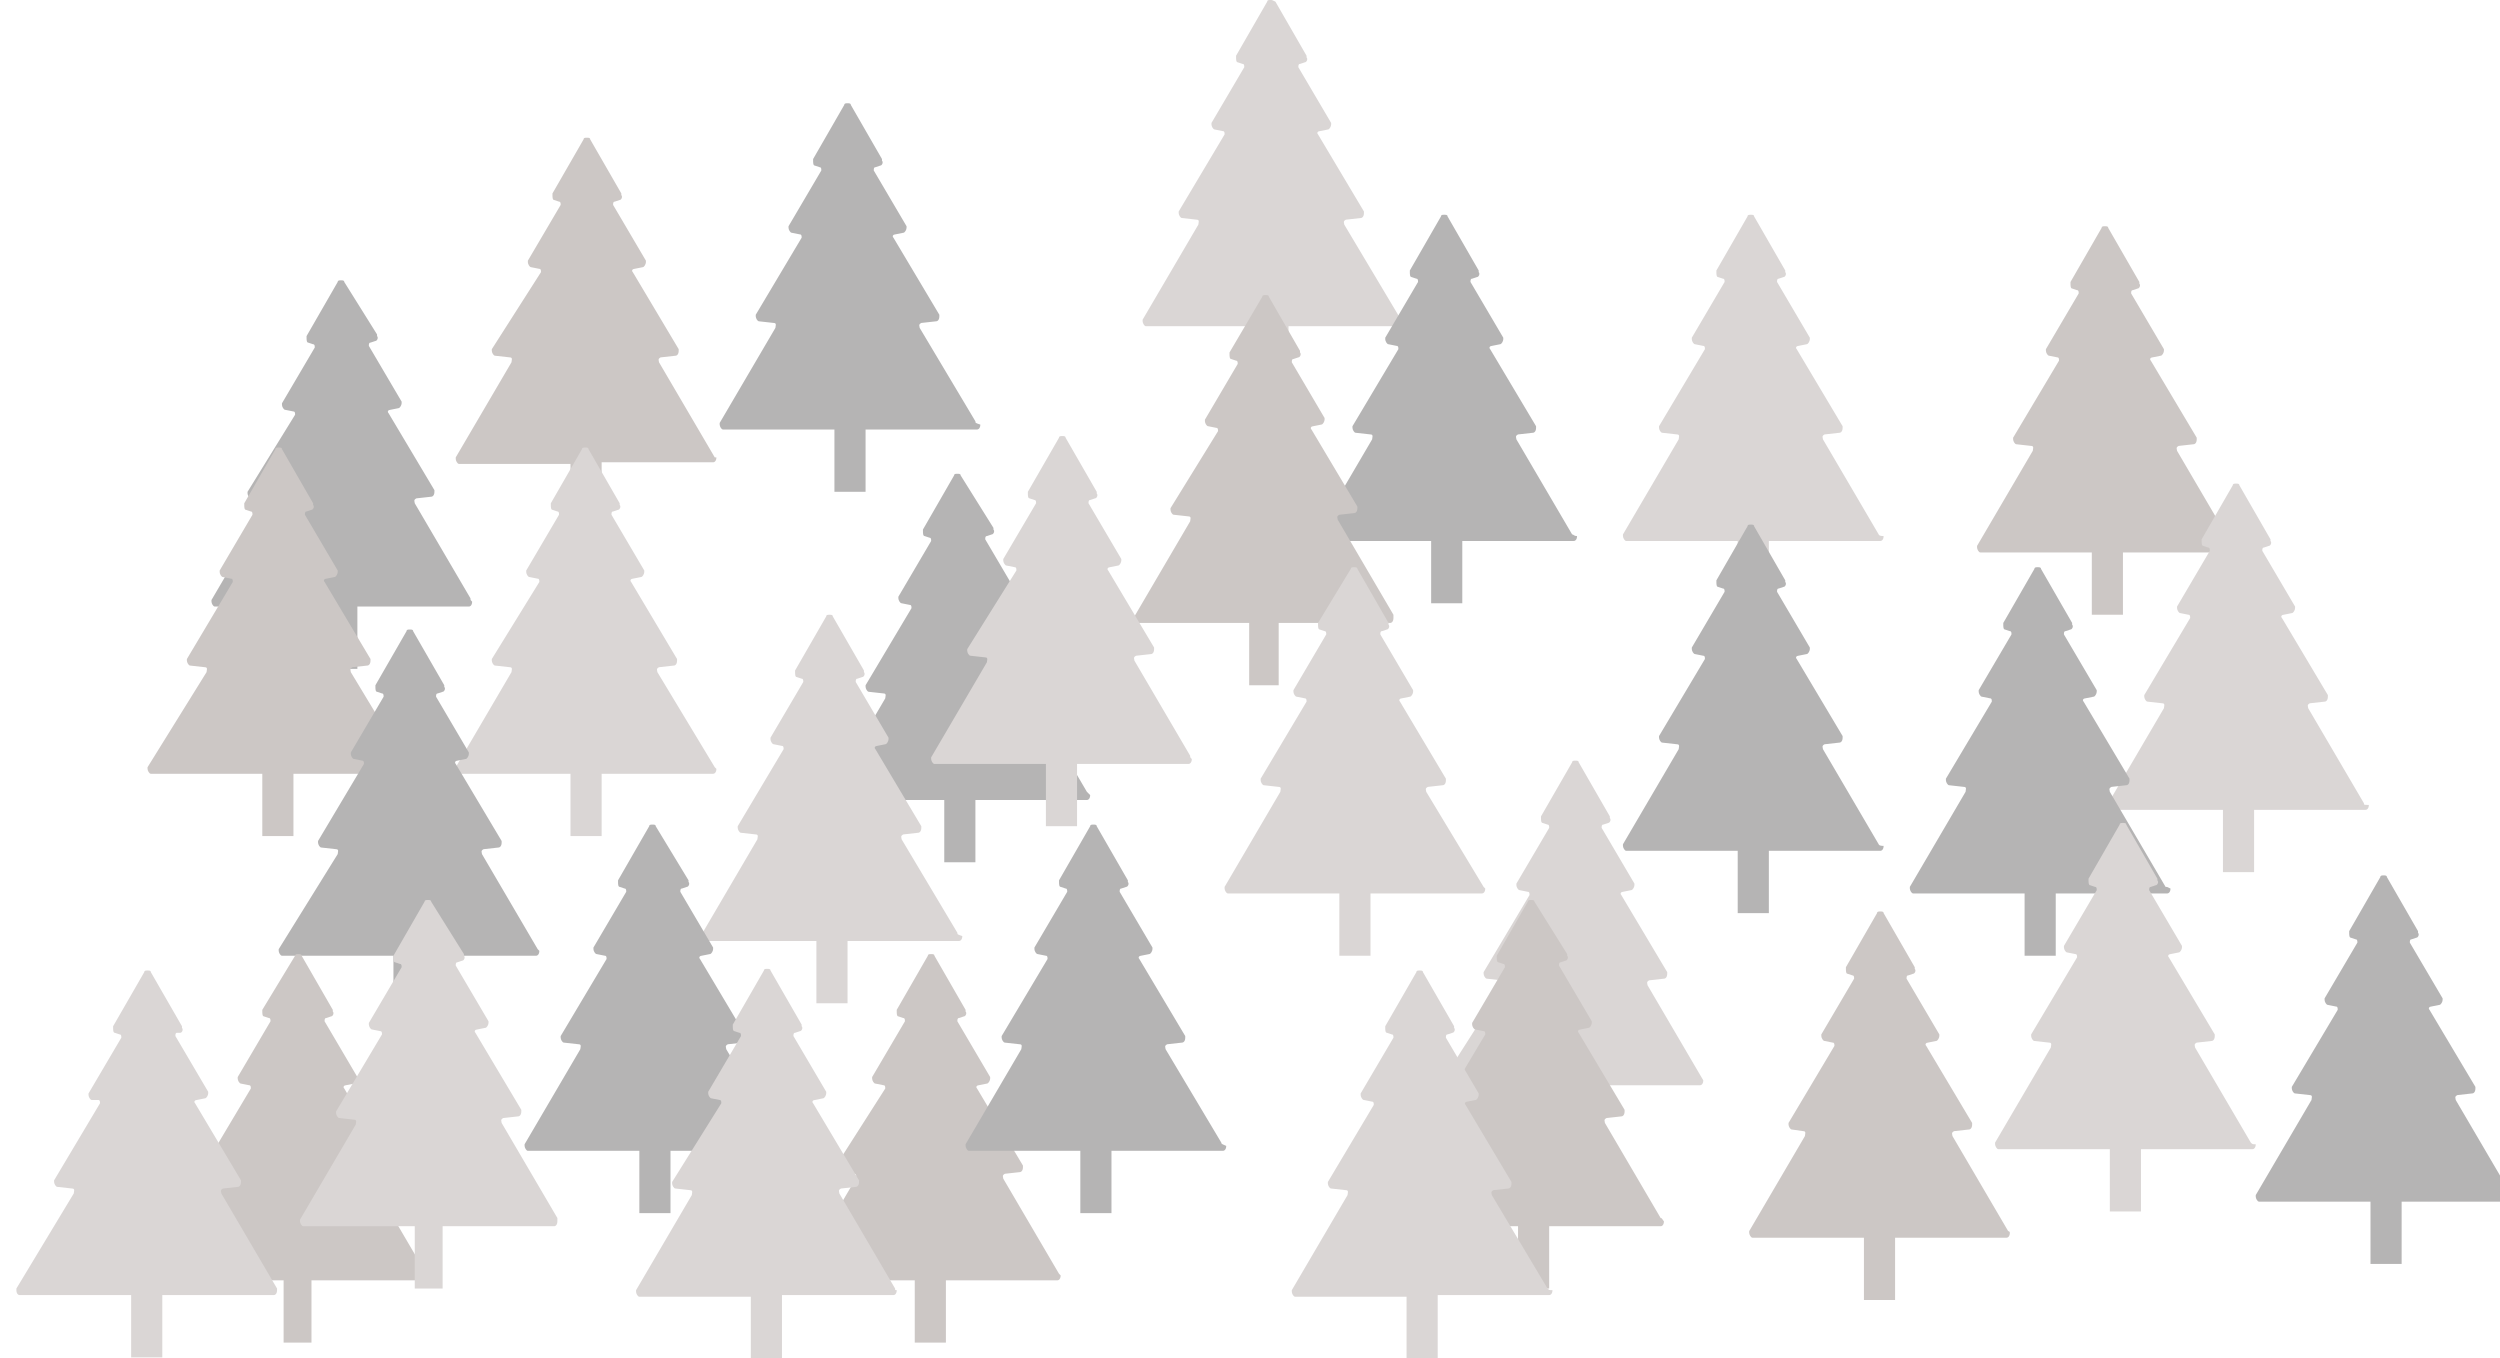
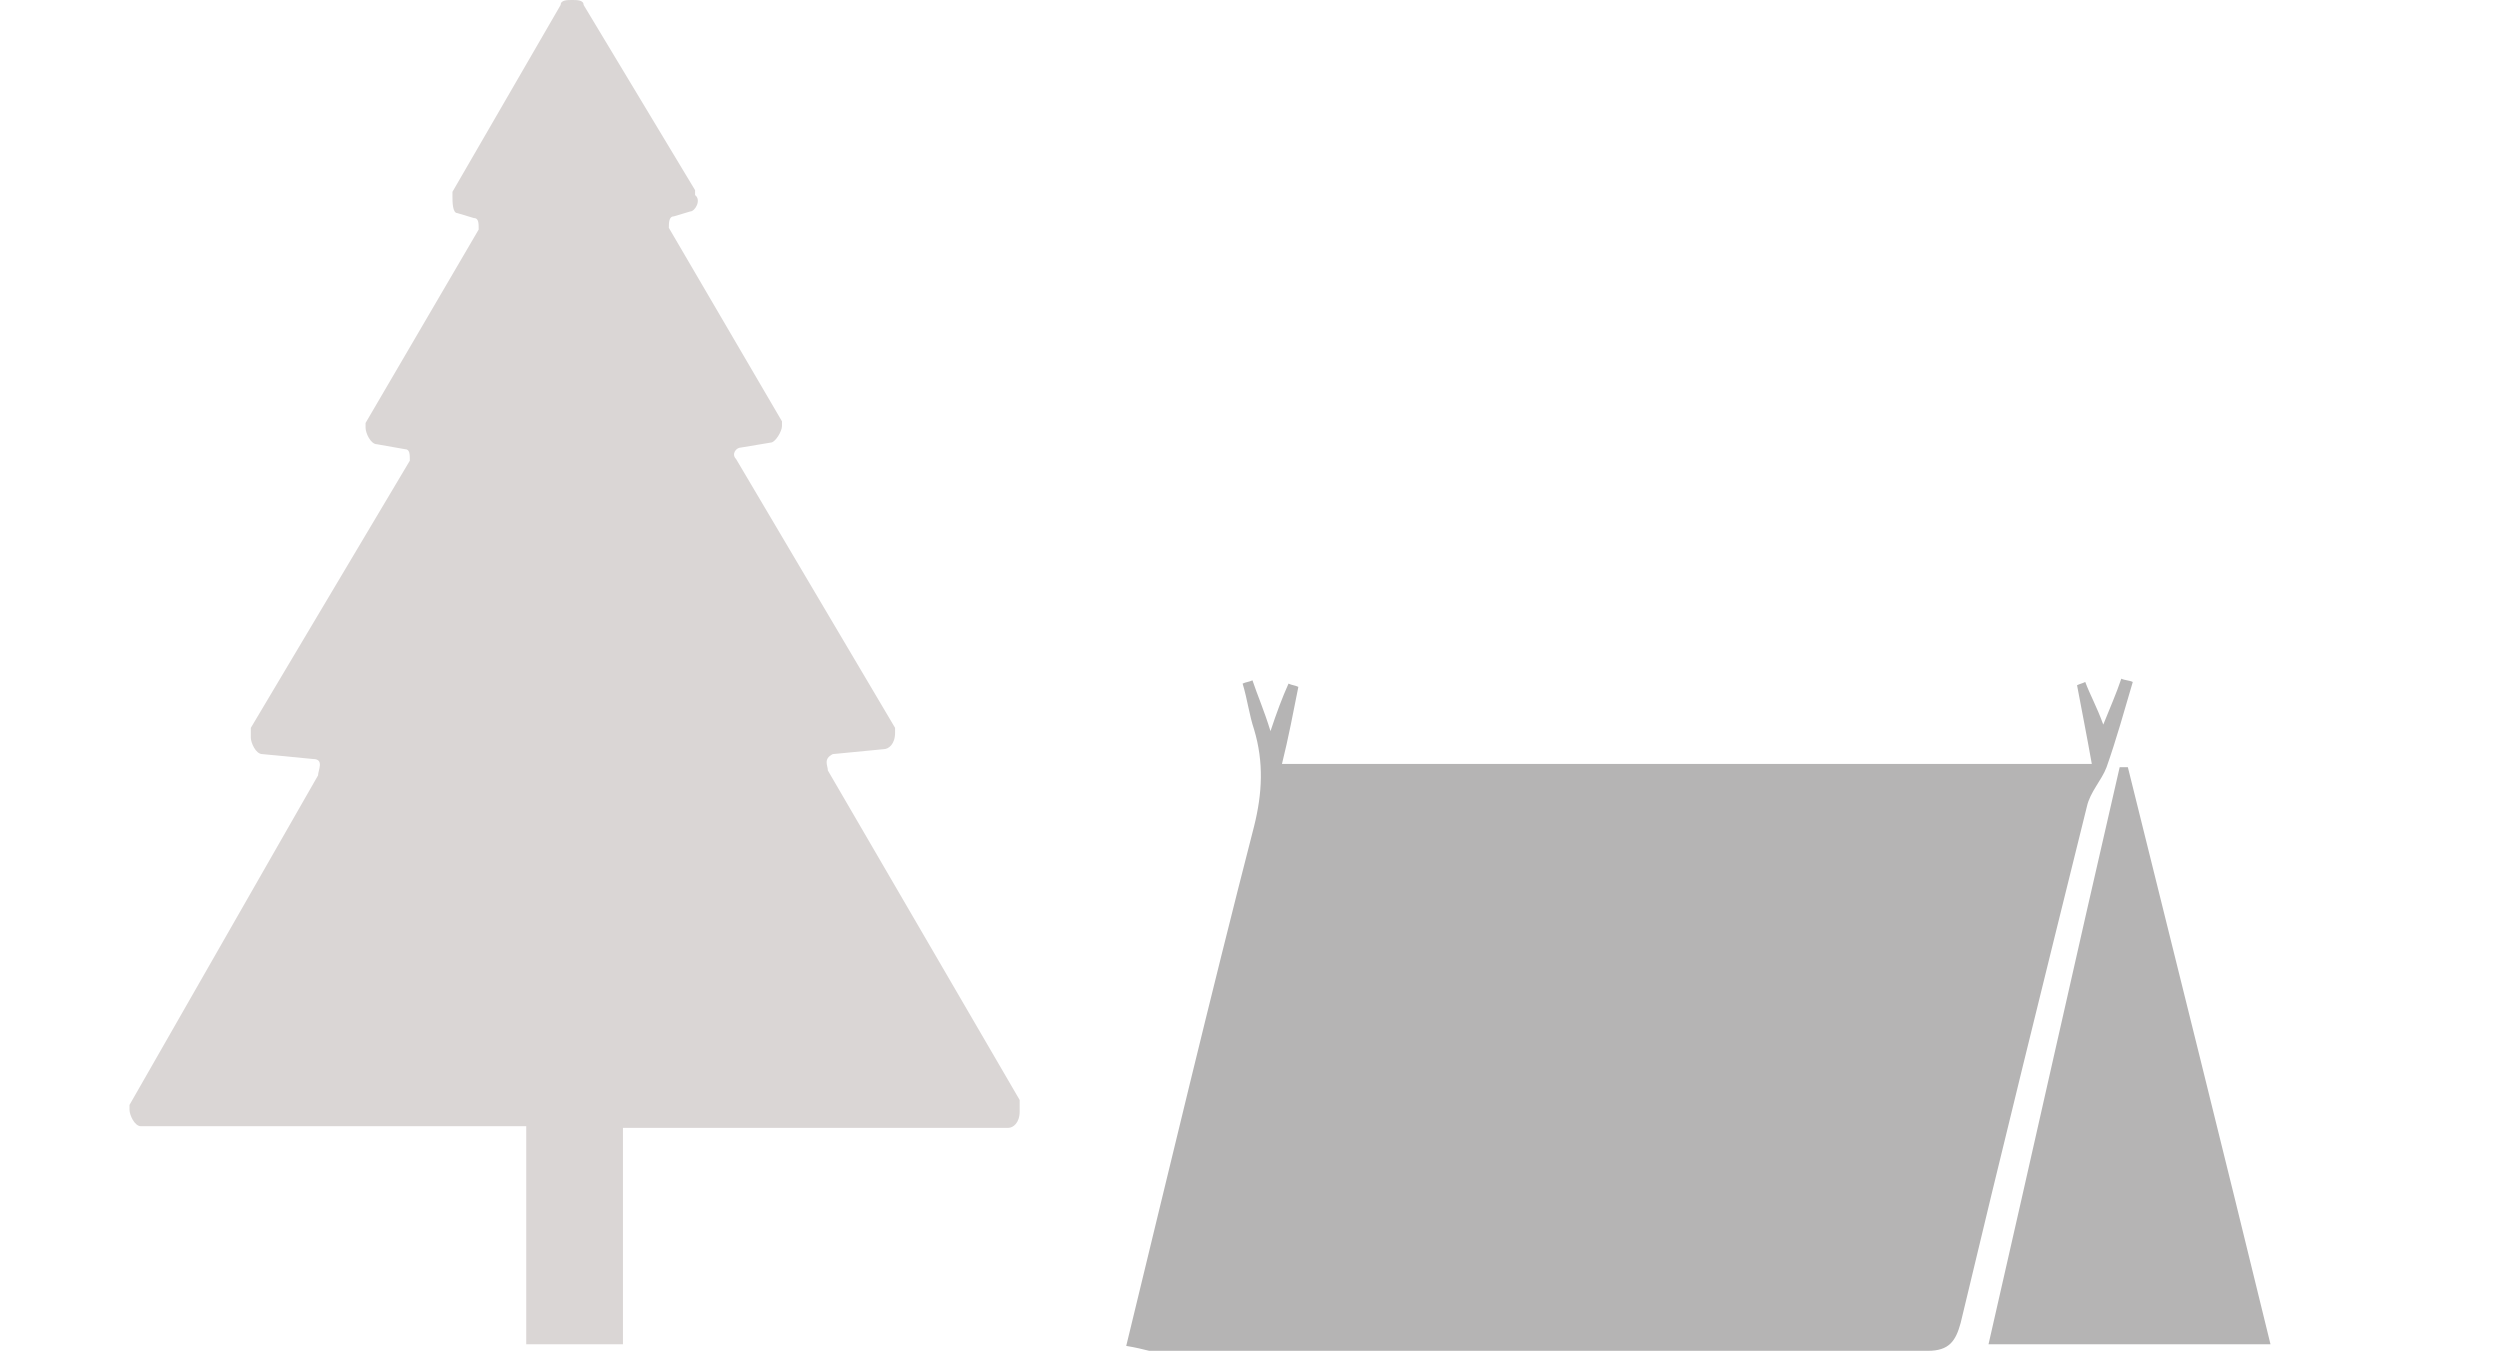
<svg xmlns="http://www.w3.org/2000/svg" version="1.1" id="Ebene_1" x="0px" y="0px" viewBox="0 0 152.5 82.8" style="enable-background:new 0 0 152.5 82.8;" xml:space="preserve">
  <style type="text/css">
	.st0{fill:#DAD6D5;}
	.st1{fill:#B5B4B4;}
- 	.st2{fill:#CCC7C5;}
</style>
-   <path class="st0" d="M85.4,19.4L82,13.7c0-0.1-0.1-0.2,0.1-0.3l0.9-0.1c0.1,0,0.2-0.1,0.2-0.3c0,0,0-0.1,0-0.1l-2.8-4.7  c-0.1-0.1,0-0.2,0.1-0.2L81,7.9c0.1,0,0.2-0.2,0.2-0.3c0,0,0-0.1,0-0.1l-2-3.4c0-0.1,0-0.2,0.1-0.2l0.3-0.1c0.1,0,0.2-0.2,0.1-0.3  c0,0,0,0,0-0.1l-1.9-3.3C77.6,0,77.6,0,77.5,0s-0.2,0-0.2,0.1l-1.9,3.3c0,0,0,0,0,0.1c0,0.1,0,0.3,0.1,0.3l0.3,0.1  c0.1,0,0.1,0.1,0.1,0.2l-2,3.4c0,0,0,0.1,0,0.1c0,0.1,0.1,0.3,0.2,0.3l0.5,0.1c0.1,0,0.1,0.1,0.1,0.2l-2.8,4.7c0,0,0,0.1,0,0.1  c0,0.1,0.1,0.3,0.2,0.3l0.9,0.1c0.2,0,0.1,0.2,0.1,0.3l-3.4,5.8c0,0,0,0.1,0,0.1c0,0.1,0.1,0.3,0.2,0.3h6.8v3.8h1.9v-3.8h6.8  c0.1,0,0.2-0.1,0.2-0.3C85.4,19.5,85.4,19.5,85.4,19.4z" />
-   <path class="st1" d="M59.5,25.7L56.1,20c0-0.1-0.1-0.2,0.1-0.3l0.9-0.1c0.1,0,0.2-0.1,0.2-0.3c0,0,0-0.1,0-0.1l-2.8-4.7  c-0.1-0.1,0-0.2,0.1-0.2l0.5-0.1c0.1,0,0.2-0.2,0.2-0.3c0,0,0-0.1,0-0.1l-2-3.4c0-0.1,0-0.2,0.1-0.2l0.3-0.1c0.1,0,0.2-0.2,0.1-0.3  c0,0,0,0,0-0.1l-1.9-3.3c0-0.1-0.1-0.1-0.2-0.1s-0.2,0-0.2,0.1l-1.9,3.3c0,0,0,0,0,0.1c0,0.1,0,0.3,0.1,0.3l0.3,0.1  c0.1,0,0.1,0.1,0.1,0.2l-2,3.4c0,0,0,0.1,0,0.1c0,0.1,0.1,0.3,0.2,0.3l0.5,0.1c0.1,0,0.1,0.1,0.1,0.2l-2.8,4.7c0,0,0,0.1,0,0.1  c0,0.1,0.1,0.3,0.2,0.3l0.9,0.1c0.2,0,0.1,0.2,0.1,0.3l-3.4,5.8c0,0,0,0.1,0,0.1c0,0.1,0.1,0.3,0.2,0.3h6.8v3.8h1.9v-3.8h6.8  c0.1,0,0.2-0.1,0.2-0.3C59.5,25.8,59.5,25.8,59.5,25.7z" />
-   <path class="st1" d="M28.7,36.5l-3.4-5.8c0-0.1-0.1-0.2,0.1-0.3l0.9-0.1c0.1,0,0.2-0.1,0.2-0.3c0,0,0-0.1,0-0.1l-2.8-4.7  c-0.1-0.1,0-0.2,0.1-0.2l0.5-0.1c0.1,0,0.2-0.2,0.2-0.3c0,0,0-0.1,0-0.1l-2-3.4c0-0.1,0-0.2,0.1-0.2l0.3-0.1c0.1,0,0.2-0.2,0.1-0.3  c0,0,0,0,0-0.1L21,17.2c0-0.1-0.1-0.1-0.2-0.1c-0.1,0-0.2,0-0.2,0.1l-1.9,3.3c0,0,0,0,0,0.1c0,0.1,0,0.3,0.1,0.3l0.3,0.1  c0.1,0,0.1,0.1,0.1,0.2l-2,3.4c0,0,0,0.1,0,0.1c0,0.1,0.1,0.3,0.2,0.3l0.5,0.1c0.1,0,0.1,0.1,0.1,0.2L15.1,30c0,0,0,0.1,0,0.1  c0,0.1,0.1,0.3,0.2,0.3l0.9,0.1c0.2,0,0.1,0.2,0.1,0.3l-3.4,5.8c0,0,0,0.1,0,0.1c0,0.1,0.1,0.3,0.2,0.3h6.8v3.8h1.9v-3.8h6.8  c0.1,0,0.2-0.1,0.2-0.3C28.7,36.6,28.7,36.6,28.7,36.5z" />
-   <path class="st2" d="M43.6,27.9l-3.4-5.8c0-0.1-0.1-0.2,0.1-0.3l0.9-0.1c0.1,0,0.2-0.1,0.2-0.3c0,0,0-0.1,0-0.1l-2.8-4.7  c-0.1-0.1,0-0.2,0.1-0.2l0.5-0.1c0.1,0,0.2-0.2,0.2-0.3c0,0,0-0.1,0-0.1l-2-3.4c0-0.1,0-0.2,0.1-0.2l0.3-0.1c0.1,0,0.2-0.2,0.1-0.3  c0,0,0,0,0-0.1l-1.9-3.3c0-0.1-0.1-0.1-0.2-0.1c-0.1,0-0.2,0-0.2,0.1l-1.9,3.3c0,0,0,0,0,0.1c0,0.1,0,0.3,0.1,0.3l0.3,0.1  c0.1,0,0.1,0.1,0.1,0.2l-2,3.4c0,0,0,0.1,0,0.1c0,0.1,0.1,0.3,0.2,0.3l0.5,0.1c0.1,0,0.1,0.1,0.1,0.2L30,21.3c0,0,0,0.1,0,0.1  c0,0.1,0.1,0.3,0.2,0.3l0.9,0.1c0.2,0,0.1,0.2,0.1,0.3l-3.4,5.8c0,0,0,0.1,0,0.1c0,0.1,0.1,0.3,0.2,0.3h6.8V32h1.9v-3.8h6.8  c0.1,0,0.2-0.1,0.2-0.3C43.6,27.9,43.6,27.9,43.6,27.9z" />
-   <path class="st0" d="M114.6,32.6l-3.4-5.8c0-0.1-0.1-0.2,0.1-0.3l0.9-0.1c0.1,0,0.2-0.1,0.2-0.3c0,0,0-0.1,0-0.1l-2.8-4.7  c-0.1-0.1,0-0.2,0.1-0.2l0.5-0.1c0.1,0,0.2-0.2,0.2-0.3c0,0,0-0.1,0-0.1l-2-3.4c0-0.1,0-0.2,0.1-0.2l0.3-0.1c0.1,0,0.2-0.2,0.1-0.3  c0,0,0,0,0-0.1l-1.9-3.3c0-0.1-0.1-0.1-0.2-0.1s-0.2,0-0.2,0.1l-1.9,3.3c0,0,0,0,0,0.1c0,0.1,0,0.3,0.1,0.3l0.3,0.1  c0.1,0,0.1,0.1,0.1,0.2l-2,3.4c0,0,0,0.1,0,0.1c0,0.1,0.1,0.3,0.2,0.3l0.5,0.1c0.1,0,0.1,0.1,0.1,0.2l-2.8,4.7c0,0,0,0.1,0,0.1  c0,0.1,0.1,0.3,0.2,0.3l0.9,0.1c0.2,0,0.1,0.2,0.1,0.3l-3.4,5.8c0,0,0,0.1,0,0.1c0,0.1,0.1,0.3,0.2,0.3h6.8v3.8h1.9V33h6.8  c0.1,0,0.2-0.1,0.2-0.3C114.6,32.7,114.6,32.6,114.6,32.6z" />
-   <path class="st1" d="M95.9,32.6l-3.4-5.8c0-0.1-0.1-0.2,0.1-0.3l0.9-0.1c0.1,0,0.2-0.1,0.2-0.3c0,0,0-0.1,0-0.1l-2.8-4.7  c-0.1-0.1,0-0.2,0.1-0.2l0.5-0.1c0.1,0,0.2-0.2,0.2-0.3c0,0,0-0.1,0-0.1l-2-3.4c0-0.1,0-0.2,0.1-0.2l0.3-0.1c0.1,0,0.2-0.2,0.1-0.3  c0,0,0,0,0-0.1l-1.9-3.3c0-0.1-0.1-0.1-0.2-0.1s-0.2,0-0.2,0.1l-1.9,3.3c0,0,0,0,0,0.1c0,0.1,0,0.3,0.1,0.3l0.3,0.1  c0.1,0,0.1,0.1,0.1,0.2l-2,3.4c0,0,0,0.1,0,0.1c0,0.1,0.1,0.3,0.2,0.3l0.5,0.1c0.1,0,0.1,0.1,0.1,0.2l-2.8,4.7c0,0,0,0.1,0,0.1  c0,0.1,0.1,0.3,0.2,0.3l0.9,0.1c0.2,0,0.1,0.2,0.1,0.3l-3.4,5.8c0,0,0,0.1,0,0.1c0,0.1,0.1,0.3,0.2,0.3h6.8v3.8h1.9V33h6.8  c0.1,0,0.2-0.1,0.2-0.3C96,32.7,96,32.6,95.9,32.6z" />
-   <path class="st2" d="M136.2,33.3l-3.4-5.8c0-0.1-0.1-0.2,0.1-0.3l0.9-0.1c0.1,0,0.2-0.1,0.2-0.3c0,0,0-0.1,0-0.1l-2.8-4.7  c-0.1-0.1,0-0.2,0.1-0.2l0.5-0.1c0.1,0,0.2-0.2,0.2-0.3c0,0,0-0.1,0-0.1l-2-3.4c0-0.1,0-0.2,0.1-0.2l0.3-0.1c0.1,0,0.2-0.2,0.1-0.3  c0,0,0,0,0-0.1l-1.9-3.3c0-0.1-0.1-0.1-0.2-0.1c-0.1,0-0.2,0-0.2,0.1l-1.9,3.3c0,0,0,0,0,0.1c0,0.1,0,0.3,0.1,0.3l0.3,0.1  c0.1,0,0.1,0.1,0.1,0.2l-2,3.4c0,0,0,0.1,0,0.1c0,0.1,0.1,0.3,0.2,0.3l0.5,0.1c0.1,0,0.1,0.1,0.1,0.2l-2.8,4.7c0,0,0,0.1,0,0.1  c0,0.1,0.1,0.3,0.2,0.3l0.9,0.1c0.2,0,0.1,0.2,0.1,0.3l-3.4,5.8c0,0,0,0.1,0,0.1c0,0.1,0.1,0.3,0.2,0.3h6.8v3.8h1.9v-3.8h6.8  c0.1,0,0.2-0.1,0.2-0.3C136.2,33.4,136.2,33.4,136.2,33.3z" />
-   <path class="st2" d="M85,37.5l-3.4-5.8c0-0.1-0.1-0.2,0.1-0.3l0.9-0.1c0.1,0,0.2-0.1,0.2-0.3c0,0,0-0.1,0-0.1l-2.8-4.7  c-0.1-0.1,0-0.2,0.1-0.2l0.5-0.1c0.1,0,0.2-0.2,0.2-0.3c0,0,0-0.1,0-0.1l-2-3.4c0-0.1,0-0.2,0.1-0.2l0.3-0.1c0.1,0,0.2-0.2,0.1-0.3  c0,0,0,0,0-0.1l-1.9-3.3c0-0.1-0.1-0.1-0.2-0.1c-0.1,0-0.2,0-0.2,0.1L75,21.5c0,0,0,0,0,0.1c0,0.1,0,0.3,0.1,0.3l0.3,0.1  c0.1,0,0.1,0.1,0.1,0.2l-2,3.4c0,0,0,0.1,0,0.1c0,0.1,0.1,0.3,0.2,0.3l0.5,0.1c0.1,0,0.1,0.1,0.1,0.2L71.4,31c0,0,0,0.1,0,0.1  c0,0.1,0.1,0.3,0.2,0.3l0.9,0.1c0.2,0,0.1,0.2,0.1,0.3l-3.4,5.8c0,0,0,0.1,0,0.1c0,0.1,0.1,0.3,0.2,0.3h6.8v3.8H78v-3.8h6.8  c0.1,0,0.2-0.1,0.2-0.3C85,37.6,85,37.6,85,37.5z" />
-   <path class="st1" d="M66.3,48.3l-3.4-5.8c0-0.1-0.1-0.2,0.1-0.3l0.9-0.1c0.1,0,0.2-0.1,0.2-0.3c0,0,0-0.1,0-0.1l-2.8-4.7  c-0.1-0.1,0-0.2,0.1-0.2l0.5-0.1c0.1,0,0.2-0.2,0.2-0.3c0,0,0-0.1,0-0.1l-2-3.4c0-0.1,0-0.2,0.1-0.2l0.3-0.1c0.1,0,0.2-0.2,0.1-0.3  c0,0,0,0,0-0.1L58.6,29c0-0.1-0.1-0.1-0.2-0.1c-0.1,0-0.2,0-0.2,0.1l-1.9,3.3c0,0,0,0,0,0.1c0,0.1,0,0.3,0.1,0.3l0.3,0.1  c0.1,0,0.1,0.1,0.1,0.2l-2,3.4c0,0,0,0.1,0,0.1c0,0.1,0.1,0.3,0.2,0.3l0.5,0.1c0.1,0,0.1,0.1,0.1,0.2l-2.8,4.7c0,0,0,0.1,0,0.1  c0,0.1,0.1,0.3,0.2,0.3l0.9,0.1c0.2,0,0.1,0.2,0.1,0.3l-3.4,5.8c0,0,0,0.1,0,0.1c0,0.1,0.1,0.3,0.2,0.3h6.8v3.8h1.9v-3.8h6.8  c0.1,0,0.2-0.1,0.2-0.3C66.4,48.4,66.4,48.4,66.3,48.3z" />
-   <path class="st0" d="M72.6,46.1l-3.4-5.8c0-0.1-0.1-0.2,0.1-0.3l0.9-0.1c0.1,0,0.2-0.1,0.2-0.3c0,0,0-0.1,0-0.1l-2.8-4.7  c-0.1-0.1,0-0.2,0.1-0.2l0.5-0.1c0.1,0,0.2-0.2,0.2-0.3c0,0,0-0.1,0-0.1l-2-3.4c0-0.1,0-0.2,0.1-0.2l0.3-0.1c0.1,0,0.2-0.2,0.1-0.3  c0,0,0,0,0-0.1l-1.9-3.3c0-0.1-0.1-0.1-0.2-0.1s-0.2,0-0.2,0.1l-1.9,3.3c0,0,0,0,0,0.1c0,0.1,0,0.3,0.1,0.3l0.3,0.1  c0.1,0,0.1,0.1,0.1,0.2l-2,3.4c0,0,0,0.1,0,0.1c0,0.1,0.1,0.3,0.2,0.3l0.5,0.1c0.1,0,0.1,0.1,0.1,0.2L59,39.6c0,0,0,0.1,0,0.1  c0,0.1,0.1,0.3,0.2,0.3l0.9,0.1c0.2,0,0.1,0.2,0.1,0.3l-3.4,5.8c0,0,0,0.1,0,0.1c0,0.1,0.1,0.3,0.2,0.3h6.8v3.8h1.9v-3.8h6.8  c0.1,0,0.2-0.1,0.2-0.3C72.6,46.2,72.6,46.2,72.6,46.1z" />
-   <path class="st0" d="M43.6,46.8L40.1,41c0-0.1-0.1-0.2,0.1-0.3l0.9-0.1c0.1,0,0.2-0.1,0.2-0.3c0,0,0-0.1,0-0.1l-2.8-4.7  c-0.1-0.1,0-0.2,0.1-0.2l0.5-0.1c0.1,0,0.2-0.2,0.2-0.3c0,0,0-0.1,0-0.1l-2-3.4c0-0.1,0-0.2,0.1-0.2l0.3-0.1c0.1,0,0.2-0.2,0.1-0.3  c0,0,0,0,0-0.1l-1.9-3.3c0-0.1-0.1-0.1-0.2-0.1c-0.1,0-0.2,0-0.2,0.1l-1.9,3.3c0,0,0,0,0,0.1c0,0.1,0,0.3,0.1,0.3l0.3,0.1  c0.1,0,0.1,0.1,0.1,0.2l-2,3.4c0,0,0,0.1,0,0.1c0,0.1,0.1,0.3,0.2,0.3l0.5,0.1c0.1,0,0.1,0.1,0.1,0.2L30,40.2c0,0,0,0.1,0,0.1  c0,0.1,0.1,0.3,0.2,0.3l0.9,0.1c0.2,0,0.1,0.2,0.1,0.3l-3.4,5.8c0,0,0,0.1,0,0.1c0,0.1,0.1,0.3,0.2,0.3h6.8v3.8h1.9v-3.8h6.8  c0.1,0,0.2-0.1,0.2-0.3C43.6,46.8,43.6,46.8,43.6,46.8z" />
-   <path class="st2" d="M24.9,46.8L21.4,41c0-0.1-0.1-0.2,0.1-0.3l0.9-0.1c0.1,0,0.2-0.1,0.2-0.3c0,0,0-0.1,0-0.1l-2.8-4.7  c-0.1-0.1,0-0.2,0.1-0.2l0.5-0.1c0.1,0,0.2-0.2,0.2-0.3c0,0,0-0.1,0-0.1l-2-3.4c0-0.1,0-0.2,0.1-0.2l0.3-0.1c0.1,0,0.2-0.2,0.1-0.3  c0,0,0,0,0-0.1l-1.9-3.3c0-0.1-0.1-0.1-0.2-0.1c-0.1,0-0.2,0-0.2,0.1l-1.9,3.3c0,0,0,0,0,0.1c0,0.1,0,0.3,0.1,0.3l0.3,0.1  c0.1,0,0.1,0.1,0.1,0.2l-2,3.4c0,0,0,0.1,0,0.1c0,0.1,0.1,0.3,0.2,0.3l0.5,0.1c0.1,0,0.1,0.1,0.1,0.2l-2.8,4.7c0,0,0,0.1,0,0.1  c0,0.1,0.1,0.3,0.2,0.3l0.9,0.1c0.2,0,0.1,0.2,0.1,0.3L9,46.8c0,0,0,0.1,0,0.1c0,0.1,0.1,0.3,0.2,0.3H16v3.8h1.9v-3.8h6.8  c0.1,0,0.2-0.1,0.2-0.3C24.9,46.8,24.9,46.8,24.9,46.8z" />
-   <path class="st0" d="M144.2,49l-3.4-5.8c0-0.1-0.1-0.2,0.1-0.3l0.9-0.1c0.1,0,0.2-0.1,0.2-0.3c0,0,0-0.1,0-0.1l-2.8-4.7  c-0.1-0.1,0-0.2,0.1-0.2l0.5-0.1c0.1,0,0.2-0.2,0.2-0.3c0,0,0-0.1,0-0.1l-2-3.4c0-0.1,0-0.2,0.1-0.2l0.3-0.1c0.1,0,0.2-0.2,0.1-0.3  c0,0,0,0,0-0.1l-1.9-3.3c0-0.1-0.1-0.1-0.2-0.1c-0.1,0-0.2,0-0.2,0.1l-1.9,3.3c0,0,0,0,0,0.1c0,0.1,0,0.3,0.1,0.3l0.3,0.1  c0.1,0,0.1,0.1,0.1,0.2l-2,3.4c0,0,0,0.1,0,0.1c0,0.1,0.1,0.3,0.2,0.3l0.5,0.1c0.1,0,0.1,0.1,0.1,0.2l-2.8,4.7c0,0,0,0.1,0,0.1  c0,0.1,0.1,0.3,0.2,0.3l0.9,0.1c0.2,0,0.1,0.2,0.1,0.3l-3.4,5.8c0,0,0,0.1,0,0.1c0,0.1,0.1,0.3,0.2,0.3h6.8v3.8h1.9v-3.8h6.8  c0.1,0,0.2-0.1,0.2-0.3C144.2,49.1,144.2,49.1,144.2,49z" />
-   <path class="st1" d="M114.6,51.5l-3.4-5.8c0-0.1-0.1-0.2,0.1-0.3l0.9-0.1c0.1,0,0.2-0.1,0.2-0.3c0,0,0-0.1,0-0.1l-2.8-4.7  c-0.1-0.1,0-0.2,0.1-0.2l0.5-0.1c0.1,0,0.2-0.2,0.2-0.3c0,0,0-0.1,0-0.1l-2-3.4c0-0.1,0-0.2,0.1-0.2l0.3-0.1c0.1,0,0.2-0.2,0.1-0.3  c0,0,0,0,0-0.1l-1.9-3.3c0-0.1-0.1-0.1-0.2-0.1s-0.2,0-0.2,0.1l-1.9,3.3c0,0,0,0,0,0.1c0,0.1,0,0.3,0.1,0.3l0.3,0.1  c0.1,0,0.1,0.1,0.1,0.2l-2,3.4c0,0,0,0.1,0,0.1c0,0.1,0.1,0.3,0.2,0.3l0.5,0.1c0.1,0,0.1,0.1,0.1,0.2l-2.8,4.7c0,0,0,0.1,0,0.1  c0,0.1,0.1,0.3,0.2,0.3l0.9,0.1c0.2,0,0.1,0.2,0.1,0.3l-3.4,5.8c0,0,0,0.1,0,0.1c0,0.1,0.1,0.3,0.2,0.3h6.8v3.8h1.9v-3.8h6.8  c0.1,0,0.2-0.1,0.2-0.3C114.6,51.6,114.6,51.5,114.6,51.5z" />
-   <path class="st0" d="M58.4,56.9L55,51.2c0-0.1-0.1-0.2,0.1-0.3l0.9-0.1c0.1,0,0.2-0.1,0.2-0.3c0,0,0-0.1,0-0.1l-2.8-4.7  c-0.1-0.1,0-0.2,0.1-0.2l0.5-0.1c0.1,0,0.2-0.2,0.2-0.3c0,0,0-0.1,0-0.1l-2-3.4c0-0.1,0-0.2,0.1-0.2l0.3-0.1c0.1,0,0.2-0.2,0.1-0.3  c0,0,0,0,0-0.1l-1.9-3.3c0-0.1-0.1-0.1-0.2-0.1c-0.1,0-0.2,0-0.2,0.1l-1.9,3.3c0,0,0,0,0,0.1c0,0.1,0,0.3,0.1,0.3l0.3,0.1  c0.1,0,0.1,0.1,0.1,0.2l-2,3.4c0,0,0,0.1,0,0.1c0,0.1,0.1,0.3,0.2,0.3l0.5,0.1c0.1,0,0.1,0.1,0.1,0.2l-2.8,4.7c0,0,0,0.1,0,0.1  c0,0.1,0.1,0.3,0.2,0.3l0.9,0.1c0.2,0,0.1,0.2,0.1,0.3l-3.4,5.8c0,0,0,0.1,0,0.1c0,0.1,0.1,0.3,0.2,0.3h6.8v3.8h1.9v-3.8h6.8  c0.1,0,0.2-0.1,0.2-0.3C58.4,57,58.4,57,58.4,56.9z" />
-   <path class="st0" d="M90.5,54.1L87,48.3c0-0.1-0.1-0.2,0.1-0.3l0.9-0.1c0.1,0,0.2-0.1,0.2-0.3c0,0,0-0.1,0-0.1l-2.8-4.7  c-0.1-0.1,0-0.2,0.1-0.2l0.5-0.1c0.1,0,0.2-0.2,0.2-0.3c0,0,0-0.1,0-0.1l-2-3.4c0-0.1,0-0.2,0.1-0.2l0.3-0.1c0.1,0,0.2-0.2,0.1-0.3  c0,0,0,0,0-0.1l-1.9-3.3c0-0.1-0.1-0.1-0.2-0.1s-0.2,0-0.2,0.1L80.4,38c0,0,0,0,0,0.1c0,0.1,0,0.3,0.1,0.3l0.3,0.1  c0.1,0,0.1,0.1,0.1,0.2l-2,3.4c0,0,0,0.1,0,0.1c0,0.1,0.1,0.3,0.2,0.3l0.5,0.1c0.1,0,0.1,0.1,0.1,0.2l-2.8,4.7c0,0,0,0.1,0,0.1  c0,0.1,0.1,0.3,0.2,0.3l0.9,0.1c0.2,0,0.1,0.2,0.1,0.3l-3.4,5.8c0,0,0,0.1,0,0.1c0,0.1,0.1,0.3,0.2,0.3h6.8v3.8h1.9v-3.8h6.8  c0.1,0,0.2-0.1,0.2-0.3C90.5,54.1,90.5,54.1,90.5,54.1z" />
-   <path class="st1" d="M32.8,57.9l-3.4-5.8c0-0.1-0.1-0.2,0.1-0.3l0.9-0.1c0.1,0,0.2-0.1,0.2-0.3c0,0,0-0.1,0-0.1l-2.8-4.7  c-0.1-0.1,0-0.2,0.1-0.2l0.5-0.1c0.1,0,0.2-0.2,0.2-0.3c0,0,0-0.1,0-0.1l-2-3.4c0-0.1,0-0.2,0.1-0.2l0.3-0.1c0.1,0,0.2-0.2,0.1-0.3  c0,0,0,0,0-0.1l-1.9-3.3c0-0.1-0.1-0.1-0.2-0.1c-0.1,0-0.2,0-0.2,0.1l-1.9,3.3c0,0,0,0,0,0.1c0,0.1,0,0.3,0.1,0.3l0.3,0.1  c0.1,0,0.1,0.1,0.1,0.2l-2,3.4c0,0,0,0.1,0,0.1c0,0.1,0.1,0.3,0.2,0.3l0.5,0.1c0.1,0,0.1,0.1,0.1,0.2l-2.8,4.7c0,0,0,0.1,0,0.1  c0,0.1,0.1,0.3,0.2,0.3l0.9,0.1c0.2,0,0.1,0.2,0.1,0.3L17,57.9c0,0,0,0.1,0,0.1c0,0.1,0.1,0.3,0.2,0.3H24v3.8h1.9v-3.8h6.8  c0.1,0,0.2-0.1,0.2-0.3C32.9,58,32.9,58,32.8,57.9z" />
-   <path class="st1" d="M132.1,54.1l-3.4-5.8c0-0.1-0.1-0.2,0.1-0.3l0.9-0.1c0.1,0,0.2-0.1,0.2-0.3c0,0,0-0.1,0-0.1l-2.8-4.7  c-0.1-0.1,0-0.2,0.1-0.2l0.5-0.1c0.1,0,0.2-0.2,0.2-0.3c0,0,0-0.1,0-0.1l-2-3.4c0-0.1,0-0.2,0.1-0.2l0.3-0.1c0.1,0,0.2-0.2,0.1-0.3  c0,0,0,0,0-0.1l-1.9-3.3c0-0.1-0.1-0.1-0.2-0.1s-0.2,0-0.2,0.1l-1.9,3.3c0,0,0,0,0,0.1c0,0.1,0,0.3,0.1,0.3l0.3,0.1  c0.1,0,0.1,0.1,0.1,0.2l-2,3.4c0,0,0,0.1,0,0.1c0,0.1,0.1,0.3,0.2,0.3l0.5,0.1c0.1,0,0.1,0.1,0.1,0.2l-2.8,4.7c0,0,0,0.1,0,0.1  c0,0.1,0.1,0.3,0.2,0.3l0.9,0.1c0.2,0,0.1,0.2,0.1,0.3l-3.4,5.8c0,0,0,0.1,0,0.1c0,0.1,0.1,0.3,0.2,0.3h6.8v3.8h1.9v-3.8h6.8  c0.1,0,0.2-0.1,0.2-0.3C132.2,54.1,132.2,54.1,132.1,54.1z" />
-   <path class="st2" d="M26,77.7l-3.4-5.8c0-0.1-0.1-0.2,0.1-0.3l0.9-0.1c0.1,0,0.2-0.1,0.2-0.3c0,0,0-0.1,0-0.1L21,66.4  c-0.1-0.1,0-0.2,0.1-0.2l0.5-0.1c0.1,0,0.2-0.2,0.2-0.3c0,0,0-0.1,0-0.1l-2-3.4c0-0.1,0-0.2,0.1-0.2l0.3-0.1c0.1,0,0.2-0.2,0.1-0.3  c0,0,0,0,0-0.1l-1.9-3.3c0-0.1-0.1-0.1-0.2-0.1c-0.1,0-0.2,0-0.2,0.1L16,61.6c0,0,0,0,0,0.1c0,0.1,0,0.3,0.1,0.3l0.3,0.1  c0.1,0,0.1,0.1,0.1,0.2l-2,3.4c0,0,0,0.1,0,0.1c0,0.1,0.1,0.3,0.2,0.3l0.5,0.1c0.1,0,0.1,0.1,0.1,0.2l-2.8,4.7c0,0,0,0.1,0,0.1  c0,0.1,0.1,0.3,0.2,0.3l0.9,0.1c0.2,0,0.1,0.2,0.1,0.3l-3.4,5.8c0,0,0,0.1,0,0.1c0,0.1,0.1,0.3,0.2,0.3h6.8v3.8H19v-3.8h6.8  c0.1,0,0.2-0.1,0.2-0.3C26.1,77.7,26.1,77.7,26,77.7z" />
-   <path class="st0" d="M103.9,65.9l-3.4-5.8c0-0.1-0.1-0.2,0.1-0.3l0.9-0.1c0.1,0,0.2-0.1,0.2-0.3c0,0,0-0.1,0-0.1l-2.8-4.7  c-0.1-0.1,0-0.2,0.1-0.2l0.5-0.1c0.1,0,0.2-0.2,0.2-0.3c0,0,0-0.1,0-0.1l-2-3.4c0-0.1,0-0.2,0.1-0.2l0.3-0.1c0.1,0,0.2-0.2,0.1-0.3  c0,0,0,0,0-0.1l-1.9-3.3c0-0.1-0.1-0.1-0.2-0.1s-0.2,0-0.2,0.1l-1.9,3.3c0,0,0,0,0,0.1c0,0.1,0,0.3,0.1,0.3l0.3,0.1  c0.1,0,0.1,0.1,0.1,0.2l-2,3.4c0,0,0,0.1,0,0.1c0,0.1,0.1,0.3,0.2,0.3l0.5,0.1c0.1,0,0.1,0.1,0.1,0.2l-2.8,4.7c0,0,0,0.1,0,0.1  c0,0.1,0.1,0.3,0.2,0.3l0.9,0.1c0.2,0,0.1,0.2,0.1,0.3L88,65.9c0,0,0,0.1,0,0.1c0,0.1,0.1,0.3,0.2,0.3H95V70h1.9v-3.8h6.8  c0.1,0,0.2-0.1,0.2-0.3C103.9,65.9,103.9,65.9,103.9,65.9z" />
-   <path class="st2" d="M64.6,77.7l-3.4-5.8c0-0.1-0.1-0.2,0.1-0.3l0.9-0.1c0.1,0,0.2-0.1,0.2-0.3c0,0,0-0.1,0-0.1l-2.8-4.7  c-0.1-0.1,0-0.2,0.1-0.2l0.5-0.1c0.1,0,0.2-0.2,0.2-0.3c0,0,0-0.1,0-0.1l-2-3.4c0-0.1,0-0.2,0.1-0.2l0.3-0.1c0.1,0,0.2-0.2,0.1-0.3  c0,0,0,0,0-0.1l-1.9-3.3c0-0.1-0.1-0.1-0.2-0.1c-0.1,0-0.2,0-0.2,0.1l-1.9,3.3c0,0,0,0,0,0.1c0,0.1,0,0.3,0.1,0.3l0.3,0.1  c0.1,0,0.1,0.1,0.1,0.2l-2,3.4c0,0,0,0.1,0,0.1c0,0.1,0.1,0.3,0.2,0.3l0.5,0.1c0.1,0,0.1,0.1,0.1,0.2L51,71.1c0,0,0,0.1,0,0.1  c0,0.1,0.1,0.3,0.2,0.3l0.9,0.1c0.2,0,0.1,0.2,0.1,0.3l-3.4,5.8c0,0,0,0.1,0,0.1c0,0.1,0.1,0.3,0.2,0.3h6.8v3.8h1.9v-3.8h6.8  c0.1,0,0.2-0.1,0.2-0.3C64.6,77.7,64.6,77.7,64.6,77.7z" />
-   <path class="st1" d="M74.5,69.7L71.1,64c0-0.1-0.1-0.2,0.1-0.3l0.9-0.1c0.1,0,0.2-0.1,0.2-0.3c0,0,0-0.1,0-0.1l-2.8-4.7  c-0.1-0.1,0-0.2,0.1-0.2l0.5-0.1c0.1,0,0.2-0.2,0.2-0.3c0,0,0-0.1,0-0.1l-2-3.4c0-0.1,0-0.2,0.1-0.2l0.3-0.1c0.1,0,0.2-0.2,0.1-0.3  c0,0,0,0,0-0.1l-1.9-3.3c0-0.1-0.1-0.1-0.2-0.1s-0.2,0-0.2,0.1l-1.9,3.3c0,0,0,0,0,0.1c0,0.1,0,0.3,0.1,0.3l0.3,0.1  c0.1,0,0.1,0.1,0.1,0.2l-2,3.4c0,0,0,0.1,0,0.1c0,0.1,0.1,0.3,0.2,0.3l0.5,0.1c0.1,0,0.1,0.1,0.1,0.2l-2.8,4.7c0,0,0,0.1,0,0.1  c0,0.1,0.1,0.3,0.2,0.3l0.9,0.1c0.2,0,0.1,0.2,0.1,0.3l-3.4,5.8c0,0,0,0.1,0,0.1c0,0.1,0.1,0.3,0.2,0.3h6.8v3.8h1.9v-3.8h6.8  c0.1,0,0.2-0.1,0.2-0.3C74.6,69.8,74.5,69.8,74.5,69.7z" />
-   <path class="st0" d="M16.9,78.6l-3.4-5.8c0-0.1-0.1-0.2,0.1-0.3l0.9-0.1c0.1,0,0.2-0.1,0.2-0.3c0,0,0-0.1,0-0.1l-2.8-4.7  c-0.1-0.1,0-0.2,0.1-0.2l0.5-0.1c0.1,0,0.2-0.2,0.2-0.3c0,0,0-0.1,0-0.1l-2-3.4c0-0.1,0-0.2,0.1-0.2L11,63c0.1,0,0.2-0.2,0.1-0.3  c0,0,0,0,0-0.1l-1.9-3.3c0-0.1-0.1-0.1-0.2-0.1c-0.1,0-0.2,0-0.2,0.1l-1.9,3.3c0,0,0,0,0,0.1c0,0.1,0,0.3,0.1,0.3l0.3,0.1  c0.1,0,0.1,0.1,0.1,0.2l-2,3.4c0,0,0,0.1,0,0.1c0,0.1,0.1,0.3,0.2,0.3L6,67.1c0.1,0,0.1,0.1,0.1,0.2l-2.8,4.7c0,0,0,0.1,0,0.1  c0,0.1,0.1,0.3,0.2,0.3l0.9,0.1c0.2,0,0.1,0.2,0.1,0.3L1,78.6c0,0,0,0.1,0,0.1C1,78.9,1.1,79,1.2,79H8v3.8h1.9V79h6.8  c0.1,0,0.2-0.1,0.2-0.3C16.9,78.7,16.9,78.7,16.9,78.6z" />
-   <path class="st1" d="M47.7,69.7L44.3,64c0-0.1-0.1-0.2,0.1-0.3l0.9-0.1c0.1,0,0.2-0.1,0.2-0.3c0,0,0-0.1,0-0.1l-2.8-4.7  c-0.1-0.1,0-0.2,0.1-0.2l0.5-0.1c0.1,0,0.2-0.2,0.2-0.3c0,0,0-0.1,0-0.1l-2-3.4c0-0.1,0-0.2,0.1-0.2l0.3-0.1c0.1,0,0.2-0.2,0.1-0.3  c0,0,0,0,0-0.1L40,50.4c0-0.1-0.1-0.1-0.2-0.1c-0.1,0-0.2,0-0.2,0.1l-1.9,3.3c0,0,0,0,0,0.1c0,0.1,0,0.3,0.1,0.3l0.3,0.1  c0.1,0,0.1,0.1,0.1,0.2l-2,3.4c0,0,0,0.1,0,0.1c0,0.1,0.1,0.3,0.2,0.3l0.5,0.1c0.1,0,0.1,0.1,0.1,0.2l-2.8,4.7c0,0,0,0.1,0,0.1  c0,0.1,0.1,0.3,0.2,0.3l0.9,0.1c0.2,0,0.1,0.2,0.1,0.3l-3.4,5.8c0,0,0,0.1,0,0.1c0,0.1,0.1,0.3,0.2,0.3h6.8v3.8h1.9v-3.8h6.8  c0.1,0,0.2-0.1,0.2-0.3C47.7,69.8,47.7,69.8,47.7,69.7z" />
-   <path class="st0" d="M54.6,78.6l-3.4-5.8c0-0.1-0.1-0.2,0.1-0.3l0.9-0.1c0.1,0,0.2-0.1,0.2-0.3c0,0,0-0.1,0-0.1l-2.8-4.7  c-0.1-0.1,0-0.2,0.1-0.2l0.5-0.1c0.1,0,0.2-0.2,0.2-0.3c0,0,0-0.1,0-0.1l-2-3.4c0-0.1,0-0.2,0.1-0.2l0.3-0.1c0.1,0,0.2-0.2,0.1-0.3  c0,0,0,0,0-0.1l-1.9-3.3c0-0.1-0.1-0.1-0.2-0.1s-0.2,0-0.2,0.1l-1.9,3.3c0,0,0,0,0,0.1c0,0.1,0,0.3,0.1,0.3l0.3,0.1  c0.1,0,0.1,0.1,0.1,0.2l-2,3.4c0,0,0,0.1,0,0.1c0,0.1,0.1,0.3,0.2,0.3l0.5,0.1c0.1,0,0.1,0.1,0.1,0.2L41,72.1c0,0,0,0.1,0,0.1  c0,0.1,0.1,0.3,0.2,0.3l0.9,0.1c0.2,0,0.1,0.2,0.1,0.3l-3.4,5.8c0,0,0,0.1,0,0.1c0,0.1,0.1,0.3,0.2,0.3h6.8v3.8h1.9V79h6.8  c0.1,0,0.2-0.1,0.2-0.3C54.6,78.7,54.6,78.7,54.6,78.6z" />
-   <path class="st2" d="M101.3,74.3l-3.4-5.8c0-0.1-0.1-0.2,0.1-0.3l0.9-0.1c0.1,0,0.2-0.1,0.2-0.3c0,0,0-0.1,0-0.1L96.3,63  c-0.1-0.1,0-0.2,0.1-0.2l0.5-0.1c0.1,0,0.2-0.2,0.2-0.3c0,0,0-0.1,0-0.1l-2-3.4c0-0.1,0-0.2,0.1-0.2l0.3-0.1c0.1,0,0.2-0.2,0.1-0.3  c0,0,0,0,0-0.1L93.6,55c0-0.1-0.1-0.1-0.2-0.1c-0.1,0-0.2,0-0.2,0.1l-1.9,3.3c0,0,0,0,0,0.1c0,0.1,0,0.3,0.1,0.3l0.3,0.1  c0.1,0,0.1,0.1,0.1,0.2l-2,3.4c0,0,0,0.1,0,0.1c0,0.1,0.1,0.3,0.2,0.3l0.5,0.1c0.1,0,0.1,0.1,0.1,0.2l-2.8,4.7c0,0,0,0.1,0,0.1  c0,0.1,0.1,0.3,0.2,0.3l0.9,0.1c0.2,0,0.1,0.2,0.1,0.3l-3.4,5.8c0,0,0,0.1,0,0.1c0,0.1,0.1,0.3,0.2,0.3h6.8v3.8h1.9v-3.8h6.8  c0.1,0,0.2-0.1,0.2-0.3C101.4,74.4,101.4,74.3,101.3,74.3z" />
-   <path class="st2" d="M122.5,75.1l-3.4-5.8c0-0.1-0.1-0.2,0.1-0.3l0.9-0.1c0.1,0,0.2-0.1,0.2-0.3c0,0,0-0.1,0-0.1l-2.8-4.7  c-0.1-0.1,0-0.2,0.1-0.2l0.5-0.1c0.1,0,0.2-0.2,0.2-0.3c0,0,0-0.1,0-0.1l-2-3.4c0-0.1,0-0.2,0.1-0.2l0.3-0.1c0.1,0,0.2-0.2,0.1-0.3  c0,0,0,0,0-0.1l-1.9-3.3c0-0.1-0.1-0.1-0.2-0.1c-0.1,0-0.2,0-0.2,0.1l-1.9,3.3c0,0,0,0,0,0.1c0,0.1,0,0.3,0.1,0.3l0.3,0.1  c0.1,0,0.1,0.1,0.1,0.2l-2,3.4c0,0,0,0.1,0,0.1c0,0.1,0.1,0.3,0.2,0.3l0.5,0.1c0.1,0,0.1,0.1,0.1,0.2l-2.8,4.7c0,0,0,0.1,0,0.1  c0,0.1,0.1,0.3,0.2,0.3L110,69c0.2,0,0.1,0.2,0.1,0.3l-3.4,5.8c0,0,0,0.1,0,0.1c0,0.1,0.1,0.3,0.2,0.3h6.8v3.8h1.9v-3.8h6.8  c0.1,0,0.2-0.1,0.2-0.3C122.6,75.2,122.6,75.1,122.5,75.1z" />
-   <path class="st1" d="M153.2,72.9l-3.4-5.8c0-0.1-0.1-0.2,0.1-0.3l0.9-0.1c0.1,0,0.2-0.1,0.2-0.3c0,0,0-0.1,0-0.1l-2.8-4.7  c-0.1-0.1,0-0.2,0.1-0.2l0.5-0.1c0.1,0,0.2-0.2,0.2-0.3c0,0,0-0.1,0-0.1l-2-3.4c0-0.1,0-0.2,0.1-0.2l0.3-0.1c0.1,0,0.2-0.2,0.1-0.3  c0,0,0,0,0-0.1l-1.9-3.3c0-0.1-0.1-0.1-0.2-0.1c-0.1,0-0.2,0-0.2,0.1l-1.9,3.3c0,0,0,0,0,0.1c0,0.1,0,0.3,0.1,0.3l0.3,0.1  c0.1,0,0.1,0.1,0.1,0.2l-2,3.4c0,0,0,0.1,0,0.1c0,0.1,0.1,0.3,0.2,0.3l0.5,0.1c0.1,0,0.1,0.1,0.1,0.2l-2.8,4.7c0,0,0,0.1,0,0.1  c0,0.1,0.1,0.3,0.2,0.3l0.9,0.1c0.2,0,0.1,0.2,0.1,0.3l-3.4,5.8c0,0,0,0.1,0,0.1c0,0.1,0.1,0.3,0.2,0.3h6.8v3.8h1.9v-3.8h6.8  c0.1,0,0.2-0.1,0.2-0.3C153.2,73,153.2,73,153.2,72.9z" />
-   <path class="st0" d="M137.3,69.7l-3.4-5.8c0-0.1-0.1-0.2,0.1-0.3l0.9-0.1c0.1,0,0.2-0.1,0.2-0.3c0,0,0-0.1,0-0.1l-2.8-4.7  c-0.1-0.1,0-0.2,0.1-0.2l0.5-0.1c0.1,0,0.2-0.2,0.2-0.3c0,0,0-0.1,0-0.1l-2-3.4c0-0.1,0-0.2,0.1-0.2l0.3-0.1c0.1,0,0.2-0.2,0.1-0.3  c0,0,0,0,0-0.1l-1.9-3.3c0-0.1-0.1-0.1-0.2-0.1c-0.1,0-0.2,0-0.2,0.1l-1.9,3.3c0,0,0,0,0,0.1c0,0.1,0,0.3,0.1,0.3l0.3,0.1  c0.1,0,0.1,0.1,0.1,0.2l-2,3.4c0,0,0,0.1,0,0.1c0,0.1,0.1,0.3,0.2,0.3l0.5,0.1c0.1,0,0.1,0.1,0.1,0.2l-2.8,4.7c0,0,0,0.1,0,0.1  c0,0.1,0.1,0.3,0.2,0.3l0.9,0.1c0.2,0,0.1,0.2,0.1,0.3l-3.4,5.8c0,0,0,0.1,0,0.1c0,0.1,0.1,0.3,0.2,0.3h6.8v3.8h1.9v-3.8h6.8  c0.1,0,0.2-0.1,0.2-0.3C137.4,69.8,137.4,69.8,137.3,69.7z" />
-   <path class="st0" d="M94.4,78.6L91,72.9c0-0.1-0.1-0.2,0.1-0.3l0.9-0.1c0.1,0,0.2-0.1,0.2-0.3c0,0,0-0.1,0-0.1l-2.8-4.7  c-0.1-0.1,0-0.2,0.1-0.2l0.5-0.1c0.1,0,0.2-0.2,0.2-0.3c0,0,0-0.1,0-0.1l-2-3.4c0-0.1,0-0.2,0.1-0.2l0.3-0.1c0.1,0,0.2-0.2,0.1-0.3  c0,0,0,0,0-0.1l-1.9-3.3c0-0.1-0.1-0.1-0.2-0.1s-0.2,0-0.2,0.1l-1.9,3.3c0,0,0,0,0,0.1c0,0.1,0,0.3,0.1,0.3l0.3,0.1  c0.1,0,0.1,0.1,0.1,0.2l-2,3.4c0,0,0,0.1,0,0.1c0,0.1,0.1,0.3,0.2,0.3l0.5,0.1c0.1,0,0.1,0.1,0.1,0.2l-2.8,4.7c0,0,0,0.1,0,0.1  c0,0.1,0.1,0.3,0.2,0.3l0.9,0.1c0.2,0,0.1,0.2,0.1,0.3l-3.4,5.8c0,0,0,0.1,0,0.1c0,0.1,0.1,0.3,0.2,0.3h6.8v3.8h1.9V79h6.8  c0.1,0,0.2-0.1,0.2-0.3C94.5,78.7,94.5,78.7,94.4,78.6z" />
-   <path class="st0" d="M34,74.3l-3.4-5.8c0-0.1-0.1-0.2,0.1-0.3l0.9-0.1c0.1,0,0.2-0.1,0.2-0.3c0,0,0-0.1,0-0.1L29,63  c-0.1-0.1,0-0.2,0.1-0.2l0.5-0.1c0.1,0,0.2-0.2,0.2-0.3c0,0,0-0.1,0-0.1l-2-3.4c0-0.1,0-0.2,0.1-0.2l0.3-0.1c0.1,0,0.2-0.2,0.1-0.3  c0,0,0,0,0-0.1L26.3,55c0-0.1-0.1-0.1-0.2-0.1c-0.1,0-0.2,0-0.2,0.1L24,58.3c0,0,0,0,0,0.1c0,0.1,0,0.3,0.1,0.3l0.3,0.1  c0.1,0,0.1,0.1,0.1,0.2l-2,3.4c0,0,0,0.1,0,0.1c0,0.1,0.1,0.3,0.2,0.3l0.5,0.1c0.1,0,0.1,0.1,0.1,0.2l-2.8,4.7c0,0,0,0.1,0,0.1  c0,0.1,0.1,0.3,0.2,0.3l0.9,0.1c0.2,0,0.1,0.2,0.1,0.3l-3.4,5.8c0,0,0,0.1,0,0.1c0,0.1,0.1,0.3,0.2,0.3h6.8v3.8H27v-3.8h6.8  c0.1,0,0.2-0.1,0.2-0.3C34,74.4,34,74.3,34,74.3z" />
+   <path class="st0" d="M62.2,67.1L50.5,47c0-0.3-0.3-0.7,0.3-1l3.1-0.3c0.3,0,0.7-0.3,0.7-1v-0.3L44.9,28c-0.3-0.3,0-0.7,0.3-0.7  L47,27c0.3,0,0.7-0.7,0.7-1v-0.3l-6.9-11.8c0-0.3,0-0.7,0.3-0.7l1-0.3c0.3,0,0.7-0.7,0.3-1c0,0,0,0,0-0.3L35.6,0.3  C35.6,0,35.2,0,34.9,0c-0.3,0-0.7,0-0.7,0.3l-6.6,11.4c0,0,0,0,0,0.3s0,1,0.3,1l1,0.3c0.3,0,0.3,0.3,0.3,0.7l-6.9,11.8v0.3  c0,0.3,0.3,1,0.7,1l1.7,0.3c0.3,0,0.3,0.3,0.3,0.7l-9.7,16.3V45c0,0.3,0.3,1,0.7,1l3.1,0.3c0.7,0,0.3,0.7,0.3,1L7.9,67.4v0.3  c0,0.3,0.3,1,0.7,1h23.5V82H38V68.8h23.5c0.3,0,0.7-0.3,0.7-1C62.2,67.4,62.2,67.1,62.2,67.1z" />
+   <path class="st1" d="M68.7,82.1c2.6-10.7,5.1-21.2,7.8-31.7c0.5-2,0.6-3.9,0-5.9c-0.3-0.9-0.4-1.8-0.7-2.8c0.2-0.1,0.4-0.1,0.6-0.2  c0.3,0.9,0.7,1.8,1.1,3.1c0.4-1.2,0.7-2,1.1-2.9c0.2,0.1,0.4,0.1,0.6,0.2c-0.3,1.5-0.6,3.1-1,4.7c16.5,0,32.8,0,49.4,0  c-0.3-1.7-0.6-3.2-0.9-4.8c0.2-0.1,0.3-0.1,0.5-0.2c0.3,0.8,0.7,1.5,1.1,2.6c0.4-1,0.8-1.9,1.1-2.8c0.2,0.1,0.5,0.1,0.7,0.2  c-0.5,1.7-1,3.5-1.6,5.2c-0.3,0.8-1,1.5-1.2,2.4c-2.6,10.5-5.2,21-7.7,31.5c-0.3,1.1-0.7,1.7-2,1.7c-15.8,0-31.7,0-47.5,0  C69.7,82.3,69.3,82.2,68.7,82.1z" />
+   <path class="st1" d="M129.8,46.8c2.9,11.7,5.8,23.3,8.7,35.2c-5.7,0-11.3,0-17.2,0c2.7-11.8,5.3-23.5,8-35.2  C129.6,46.8,129.7,46.8,129.8,46.8z" />
</svg>
